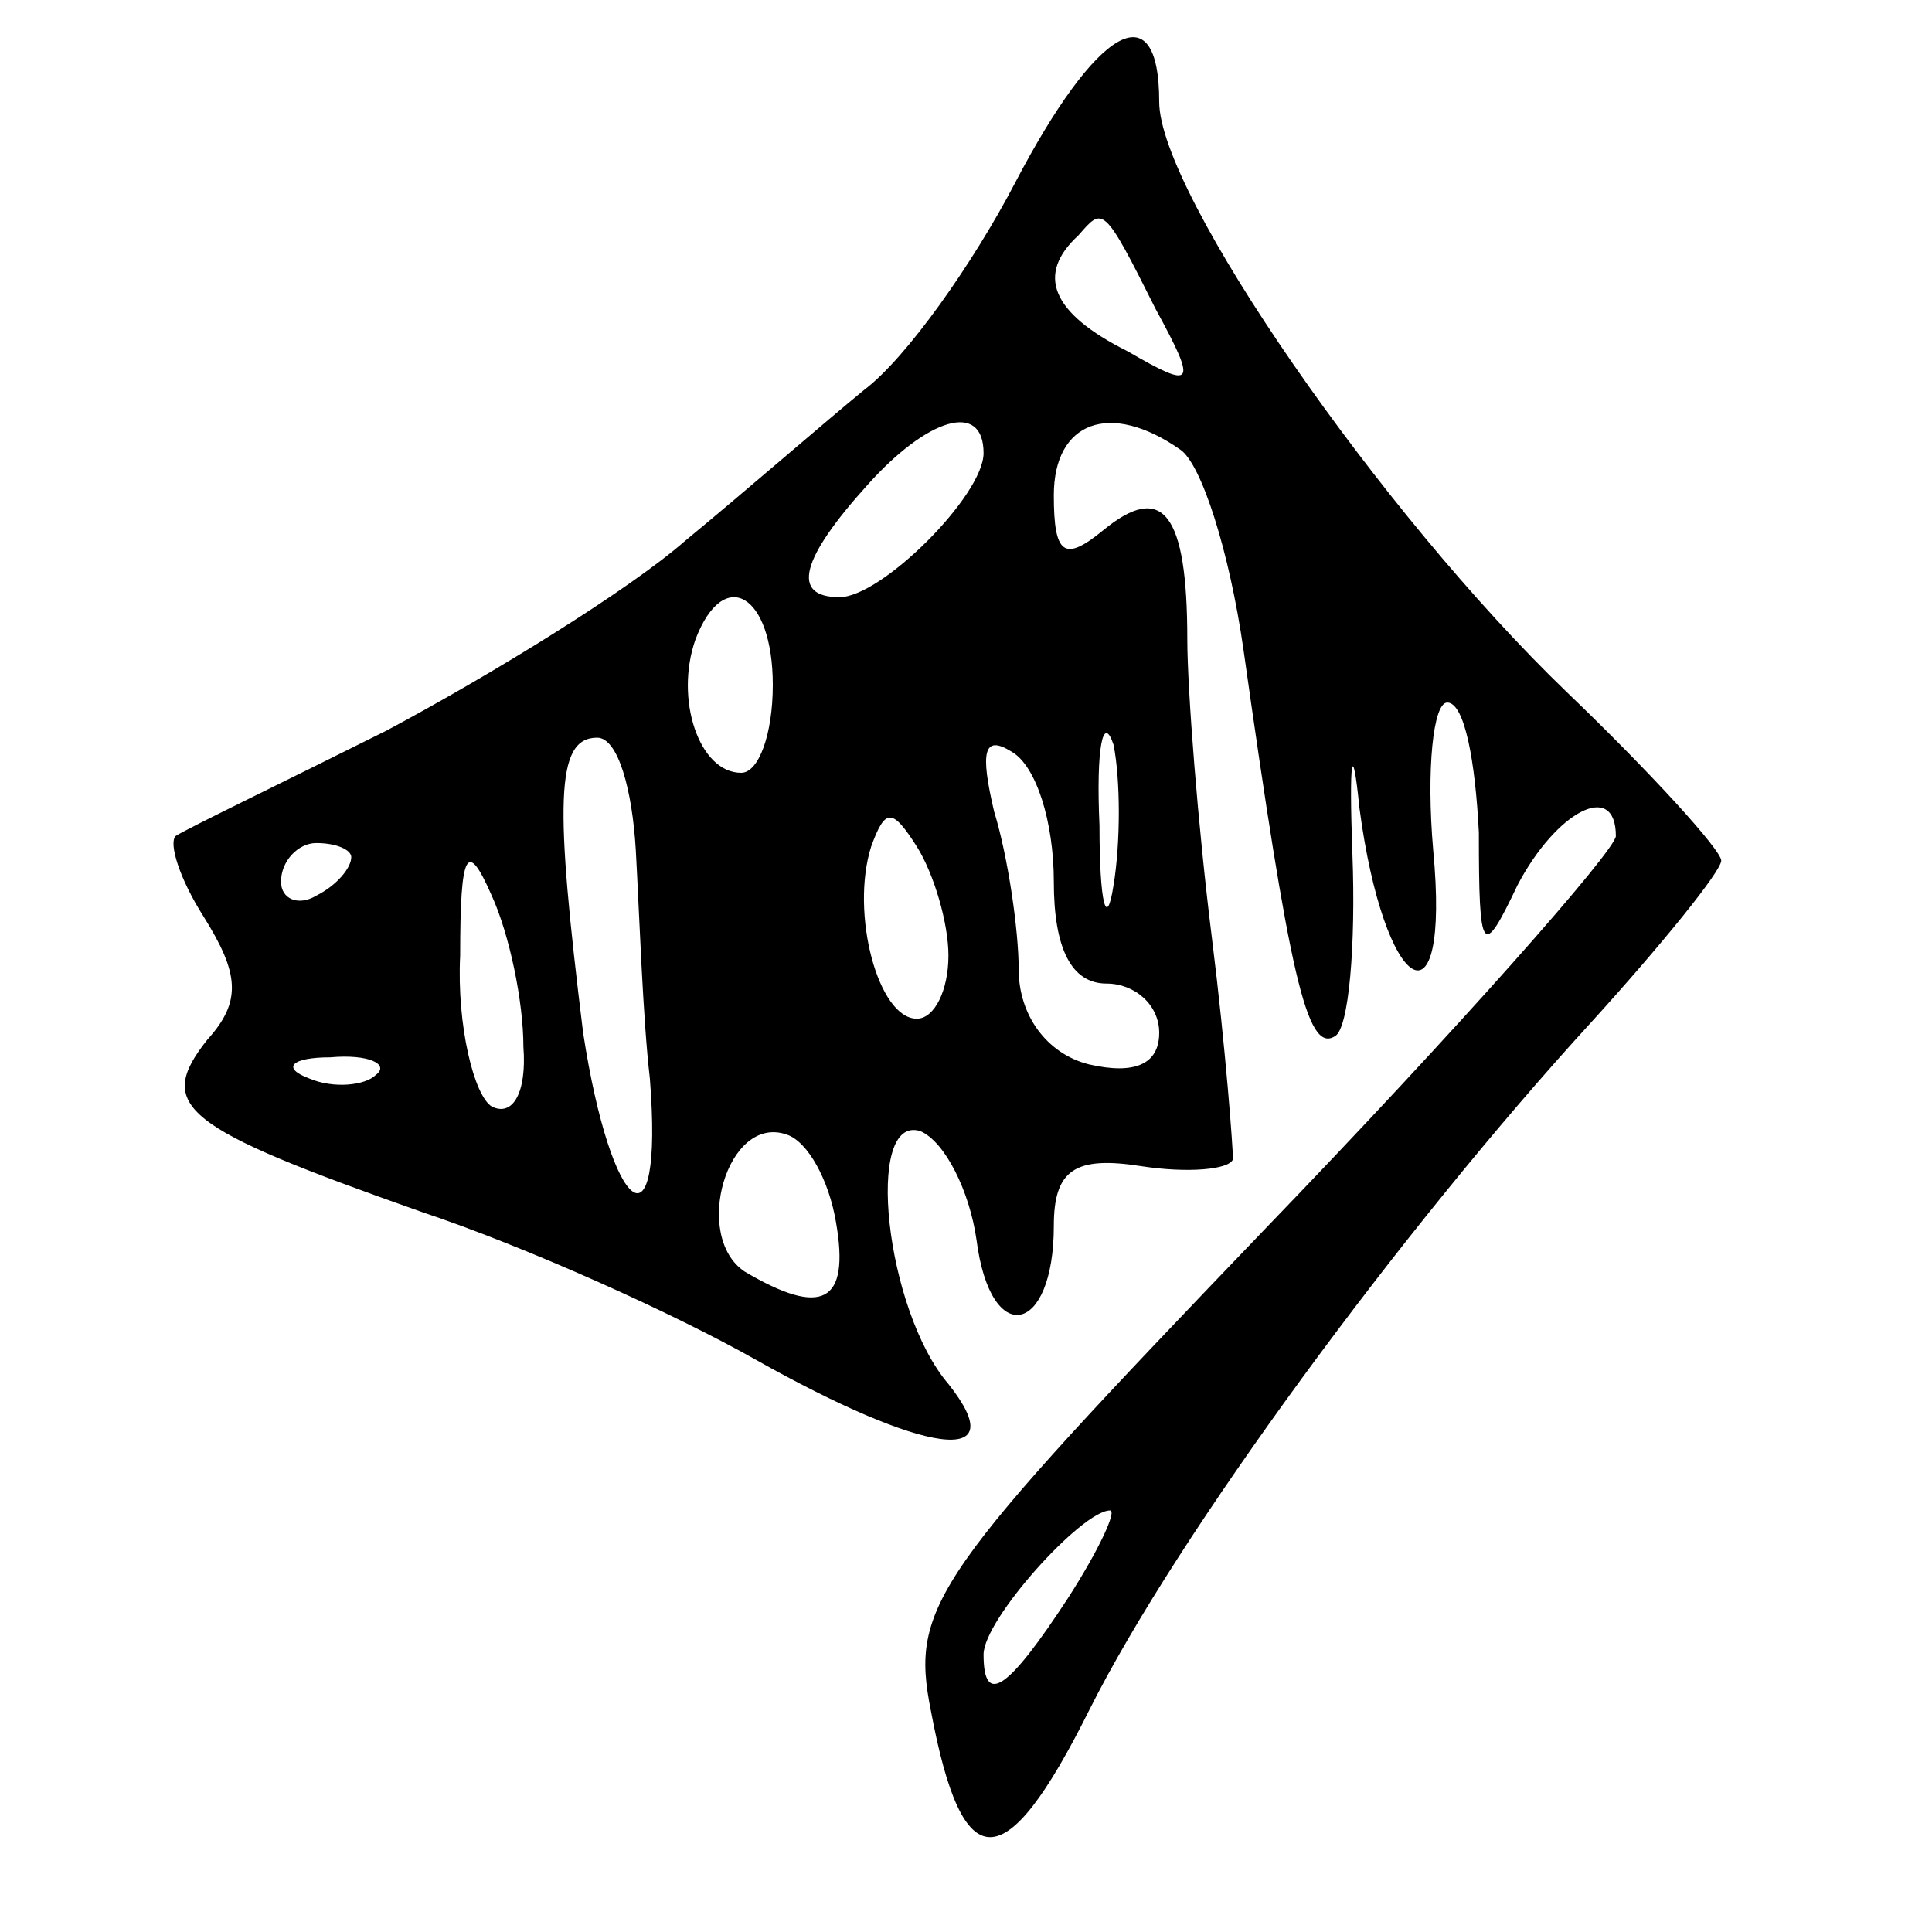
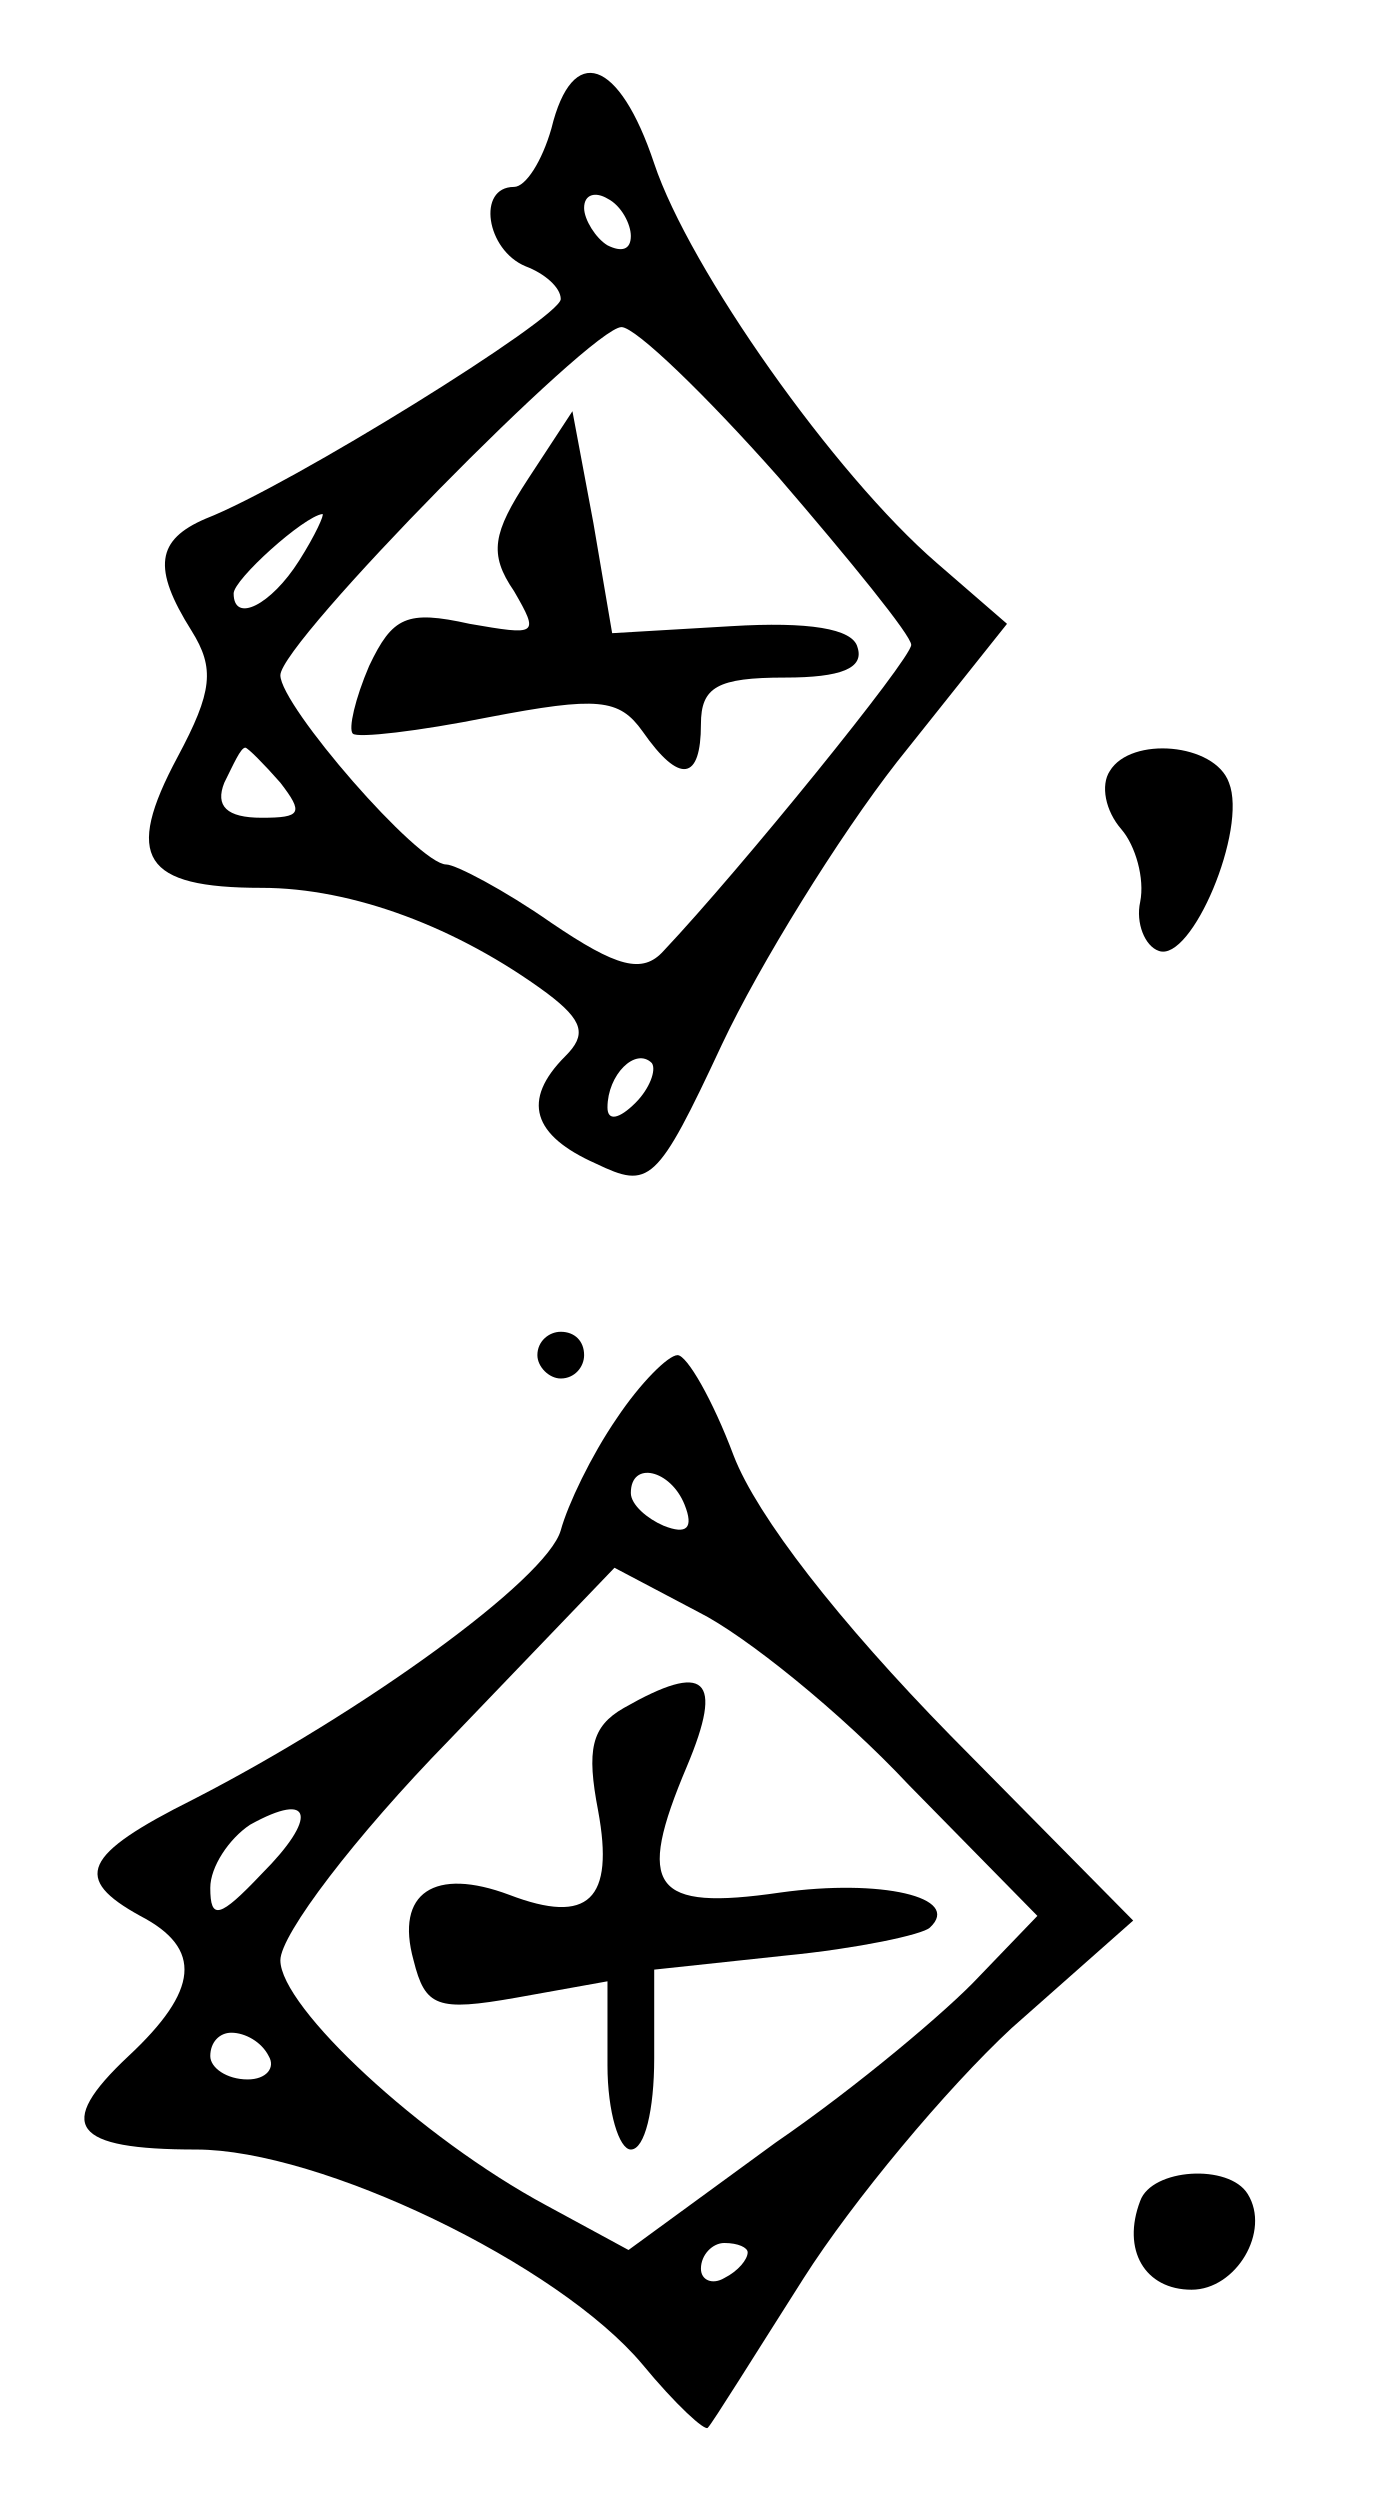
- <svg xmlns="http://www.w3.org/2000/svg" version="1.0" width="55pt" height="55pt" viewBox="0 0 55 55" preserveAspectRatio="xMidYMid meet">
-   <g transform="translate(0,55) scale(0.1,-0.1)" fill="#000000" stroke="none">
-     <path d="M289 498 c-12 -23 -31 -50 -43 -59 -11 -9 -34 -29 -51 -43 -16 -14 -55 -38 -85 -54 -30 -15 -57 -28 -60 -30 -2 -2 1 -12 8 -23 10 -16 11 -24 1 -35 -15 -19 -7 -25 61 -49 30 -10 72 -29 95 -42 48 -27 74 -31 55 -7 -18 21 -24 77 -8 72 7 -3 14 -17 16 -31 4 -31 22 -27 22 4 0 16 6 20 25 17 13 -2 25 -1 26 2 0 3 -2 31 -6 63 -4 32 -7 71 -7 85 0 36 -7 45 -24 31 -11 -9 -14 -7 -14 10 0 21 16 27 36 13 6 -4 14 -29 18 -57 13 -92 18 -115 26 -110 4 2 6 26 5 52 -1 27 0 33 2 13 7 -53 26 -65 21 -12 -2 23 0 42 4 42 5 0 8 -17 9 -37 0 -35 1 -36 11 -15 11 21 28 30 28 14 0 -4 -45 -55 -100 -112 -94 -98 -101 -107 -95 -137 9 -48 21 -48 45 0 25 50 89 137 143 196 20 22 37 43 37 46 0 3 -20 25 -44 48 -53 51 -116 142 -116 168 0 32 -18 21 -41 -23z m40 -36 c12 -22 11 -23 -8 -12 -22 11 -26 22 -14 33 7 8 7 9 22 -21z m-49 -41 c0 -12 -29 -41 -41 -41 -14 0 -11 11 8 32 17 19 33 24 33 9z m-60 -66 c0 -14 -4 -25 -9 -25 -12 0 -19 21 -13 38 8 21 22 13 22 -13z m97 -57 c-2 -13 -4 -5 -4 17 -1 22 1 32 4 23 2 -10 2 -28 0 -40z m-136 10 c1 -18 2 -48 4 -65 4 -51 -11 -39 -19 13 -8 65 -8 84 4 84 6 0 10 -15 11 -32z m119 -9 c0 -19 5 -29 15 -29 8 0 15 -6 15 -14 0 -9 -7 -12 -20 -9 -12 3 -20 14 -20 27 0 11 -3 32 -7 45 -4 17 -3 22 5 17 7 -4 12 -20 12 -37z m-30 -21 c0 -10 -4 -18 -9 -18 -11 0 -19 30 -13 49 4 11 6 11 13 0 5 -8 9 -22 9 -31z m-170 28 c0 -3 -4 -8 -10 -11 -5 -3 -10 -1 -10 4 0 6 5 11 10 11 6 0 10 -2 10 -4z m49 -54 c1 -13 -3 -20 -9 -17 -5 3 -10 23 -9 43 0 30 2 33 9 17 5 -11 9 -30 9 -43z m-42 -8 c-3 -3 -12 -4 -19 -1 -8 3 -5 6 6 6 11 1 17 -2 13 -5z m131 -42 c4 -23 -4 -27 -26 -14 -15 10 -5 45 12 39 6 -2 12 -13 14 -25z m66 -107 c-17 -26 -24 -31 -24 -16 0 10 28 41 36 41 2 0 -3 -11 -12 -25z" />
+ <svg xmlns="http://www.w3.org/2000/svg" version="1.0" width="59pt" height="107pt" viewBox="0 0 59 107" preserveAspectRatio="xMidYMid meet">
+   <g transform="translate(0,107) scale(0.1,-0.1)" fill="#000000" stroke="none">
+     <path d="M236 1015 c-4 -14 -11 -25 -16 -25 -16 0 -12 -27 5 -34 8 -3 15 -9 15 -14 0 -8 -116 -80 -152 -94 -21 -9 -23 -21 -6 -48 10 -16 9 -26 -6 -54 -23 -43 -15 -56 36 -56 39 0 84 -17 122 -45 16 -12 17 -18 8 -27 -19 -19 -14 -34 13 -46 23 -11 26 -9 54 51 16 34 50 89 75 121 l47 59 -30 26 c-44 38 -106 126 -121 171 -15 45 -35 52 -44 15z m34 -46 c0 -6 -4 -7 -10 -4 -5 3 -10 11 -10 16 0 6 5 7 10 4 6 -3 10 -11 10 -16z m63 -103 c31 -36 57 -68 57 -72 0 -6 -73 -96 -106 -131 -9 -10 -20 -7 -48 12 -20 14 -41 25 -45 25 -12 0 -71 68 -71 81 0 14 133 149 146 149 6 0 36 -29 67 -64z m-205 -36 c-12 -19 -28 -27 -28 -14 0 6 30 33 38 34 1 0 -3 -9 -10 -20z m-8 -95 c10 -13 9 -15 -8 -15 -15 0 -20 5 -16 15 4 8 7 15 9 15 1 0 8 -7 15 -15z m152 -137 c-7 -7 -12 -8 -12 -2 0 14 12 26 19 19 2 -3 -1 -11 -7 -17z" />
+     <path d="M226 865 c-15 -23 -17 -32 -6 -48 11 -19 10 -19 -19 -14 -27 6 -33 3 -43 -18 -6 -14 -9 -27 -7 -29 2 -2 28 1 58 7 47 9 56 8 66 -6 16 -23 25 -21 25 3 0 16 7 20 36 20 24 0 34 4 31 13 -2 8 -21 11 -54 9 l-51 -3 -8 47 -9 48 -19 -29z" />
+     <path d="M475 740 c-4 -6 -2 -17 5 -25 6 -7 10 -21 8 -31 -2 -9 2 -19 8 -21 14 -5 38 52 30 72 -6 17 -42 20 -51 5z" />
+     <path d="M230 490 c0 -5 5 -10 10 -10 6 0 10 5 10 10 0 6 -4 10 -10 10 -5 0 -10 -4 -10 -10z" />
+     <path d="M264 463 c-11 -16 -21 -37 -24 -48 -6 -21 -85 -78 -157 -115 -48 -24 -52 -34 -23 -50 27 -14 25 -32 -5 -60 -32 -30 -24 -40 29 -40 53 0 155 -49 191 -92 14 -17 27 -29 28 -27 2 2 20 31 41 64 21 33 61 81 89 107 l52 46 -78 79 c-48 49 -83 94 -93 120 -9 24 -20 43 -24 43 -4 0 -16 -12 -26 -27z m29 -37 c4 -10 1 -13 -9 -9 -7 3 -14 9 -14 14 0 14 17 10 23 -5z m96 -120 l55 -56 -25 -26 c-13 -14 -52 -47 -87 -71 l-63 -46 -35 19 c-54 29 -114 85 -114 105 0 11 32 53 72 94 l71 74 36 -19 c20 -10 61 -43 90 -74z m-277 -38 c-18 -19 -22 -20 -22 -6 0 9 8 21 17 27 27 15 29 3 5 -21z m3 -78 c3 -5 -1 -10 -9 -10 -9 0 -16 5 -16 10 0 6 4 10 9 10 6 0 13 -4 16 -10z m205 -84 c0 -3 -4 -8 -10 -11 -5 -3 -10 -1 -10 4 0 6 5 11 10 11 6 0 10 -2 10 -4z" />
+     <path d="M267 339 c-14 -8 -16 -18 -11 -44 7 -38 -4 -49 -38 -36 -32 12 -49 1 -41 -28 5 -20 10 -22 44 -16 l39 7 0 -36 c0 -20 5 -36 10 -36 6 0 10 17 10 39 l0 38 56 6 c31 3 59 9 62 12 14 13 -21 21 -64 15 -55 -8 -62 2 -40 54 16 38 8 45 -27 25z" />
+     <path d="M488 128 c-8 -21 2 -38 22 -38 19 0 34 25 24 41 -8 13 -41 11 -46 -3z" />
  </g>
</svg>
